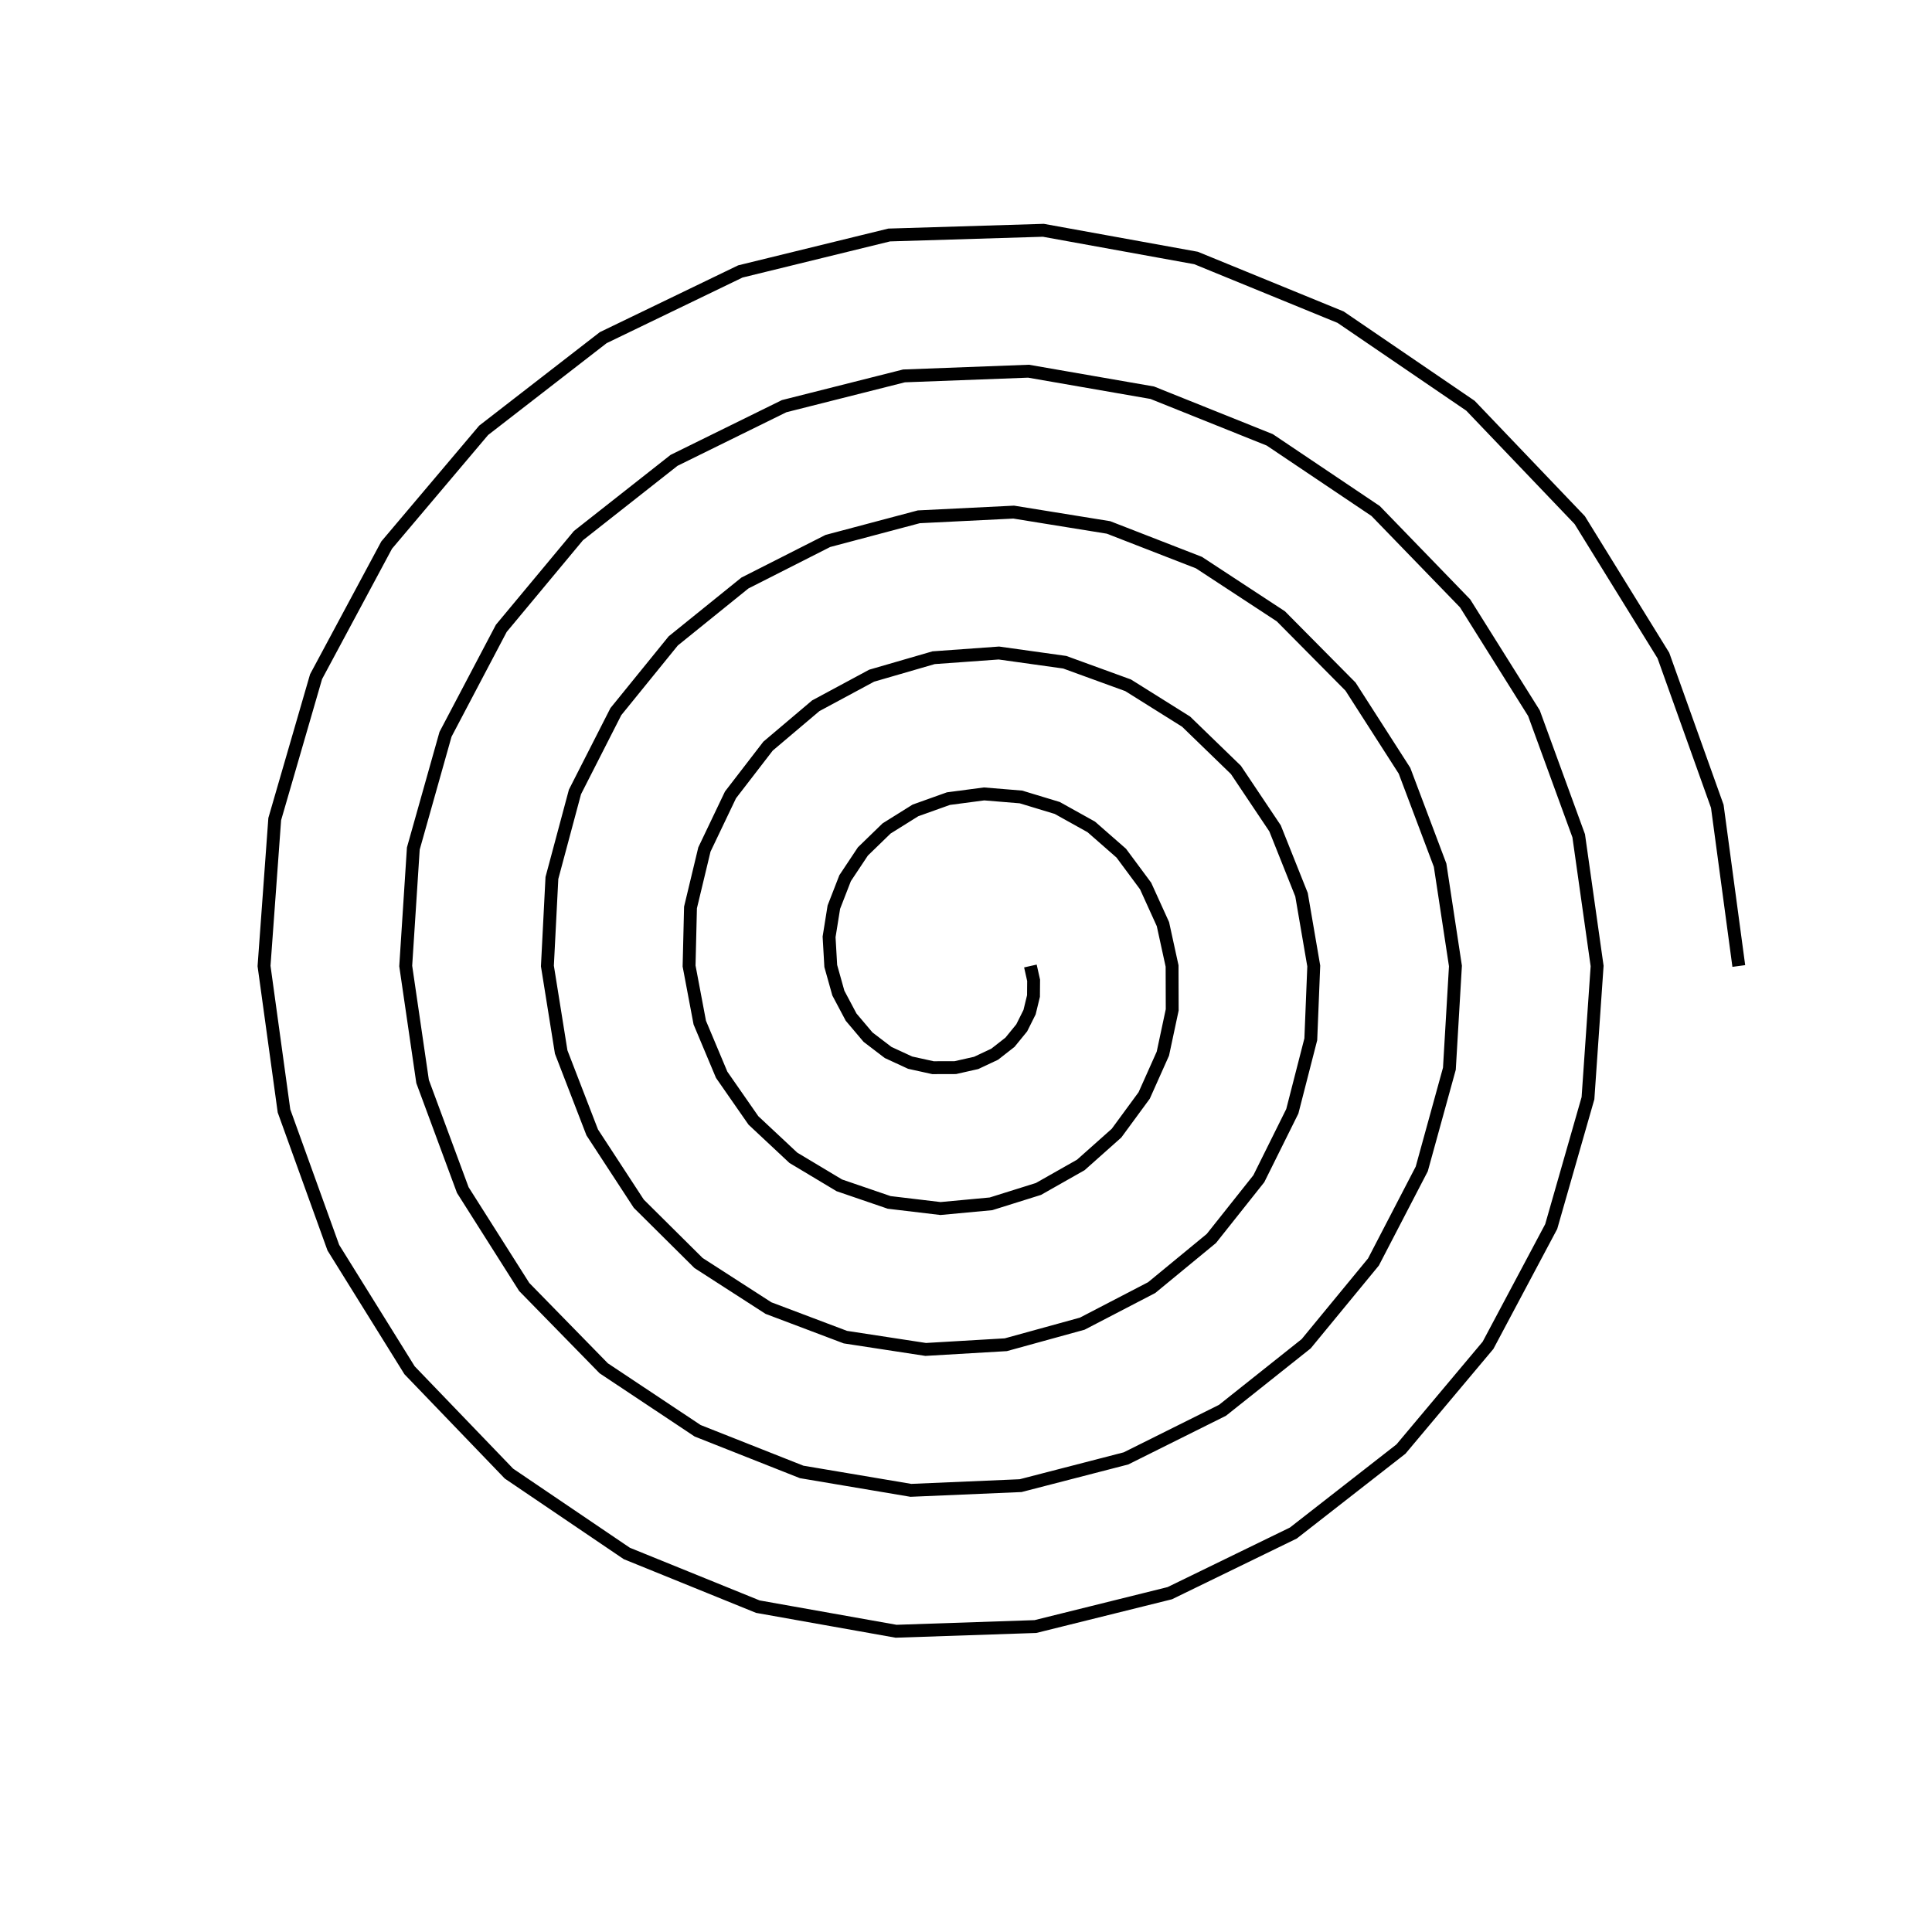
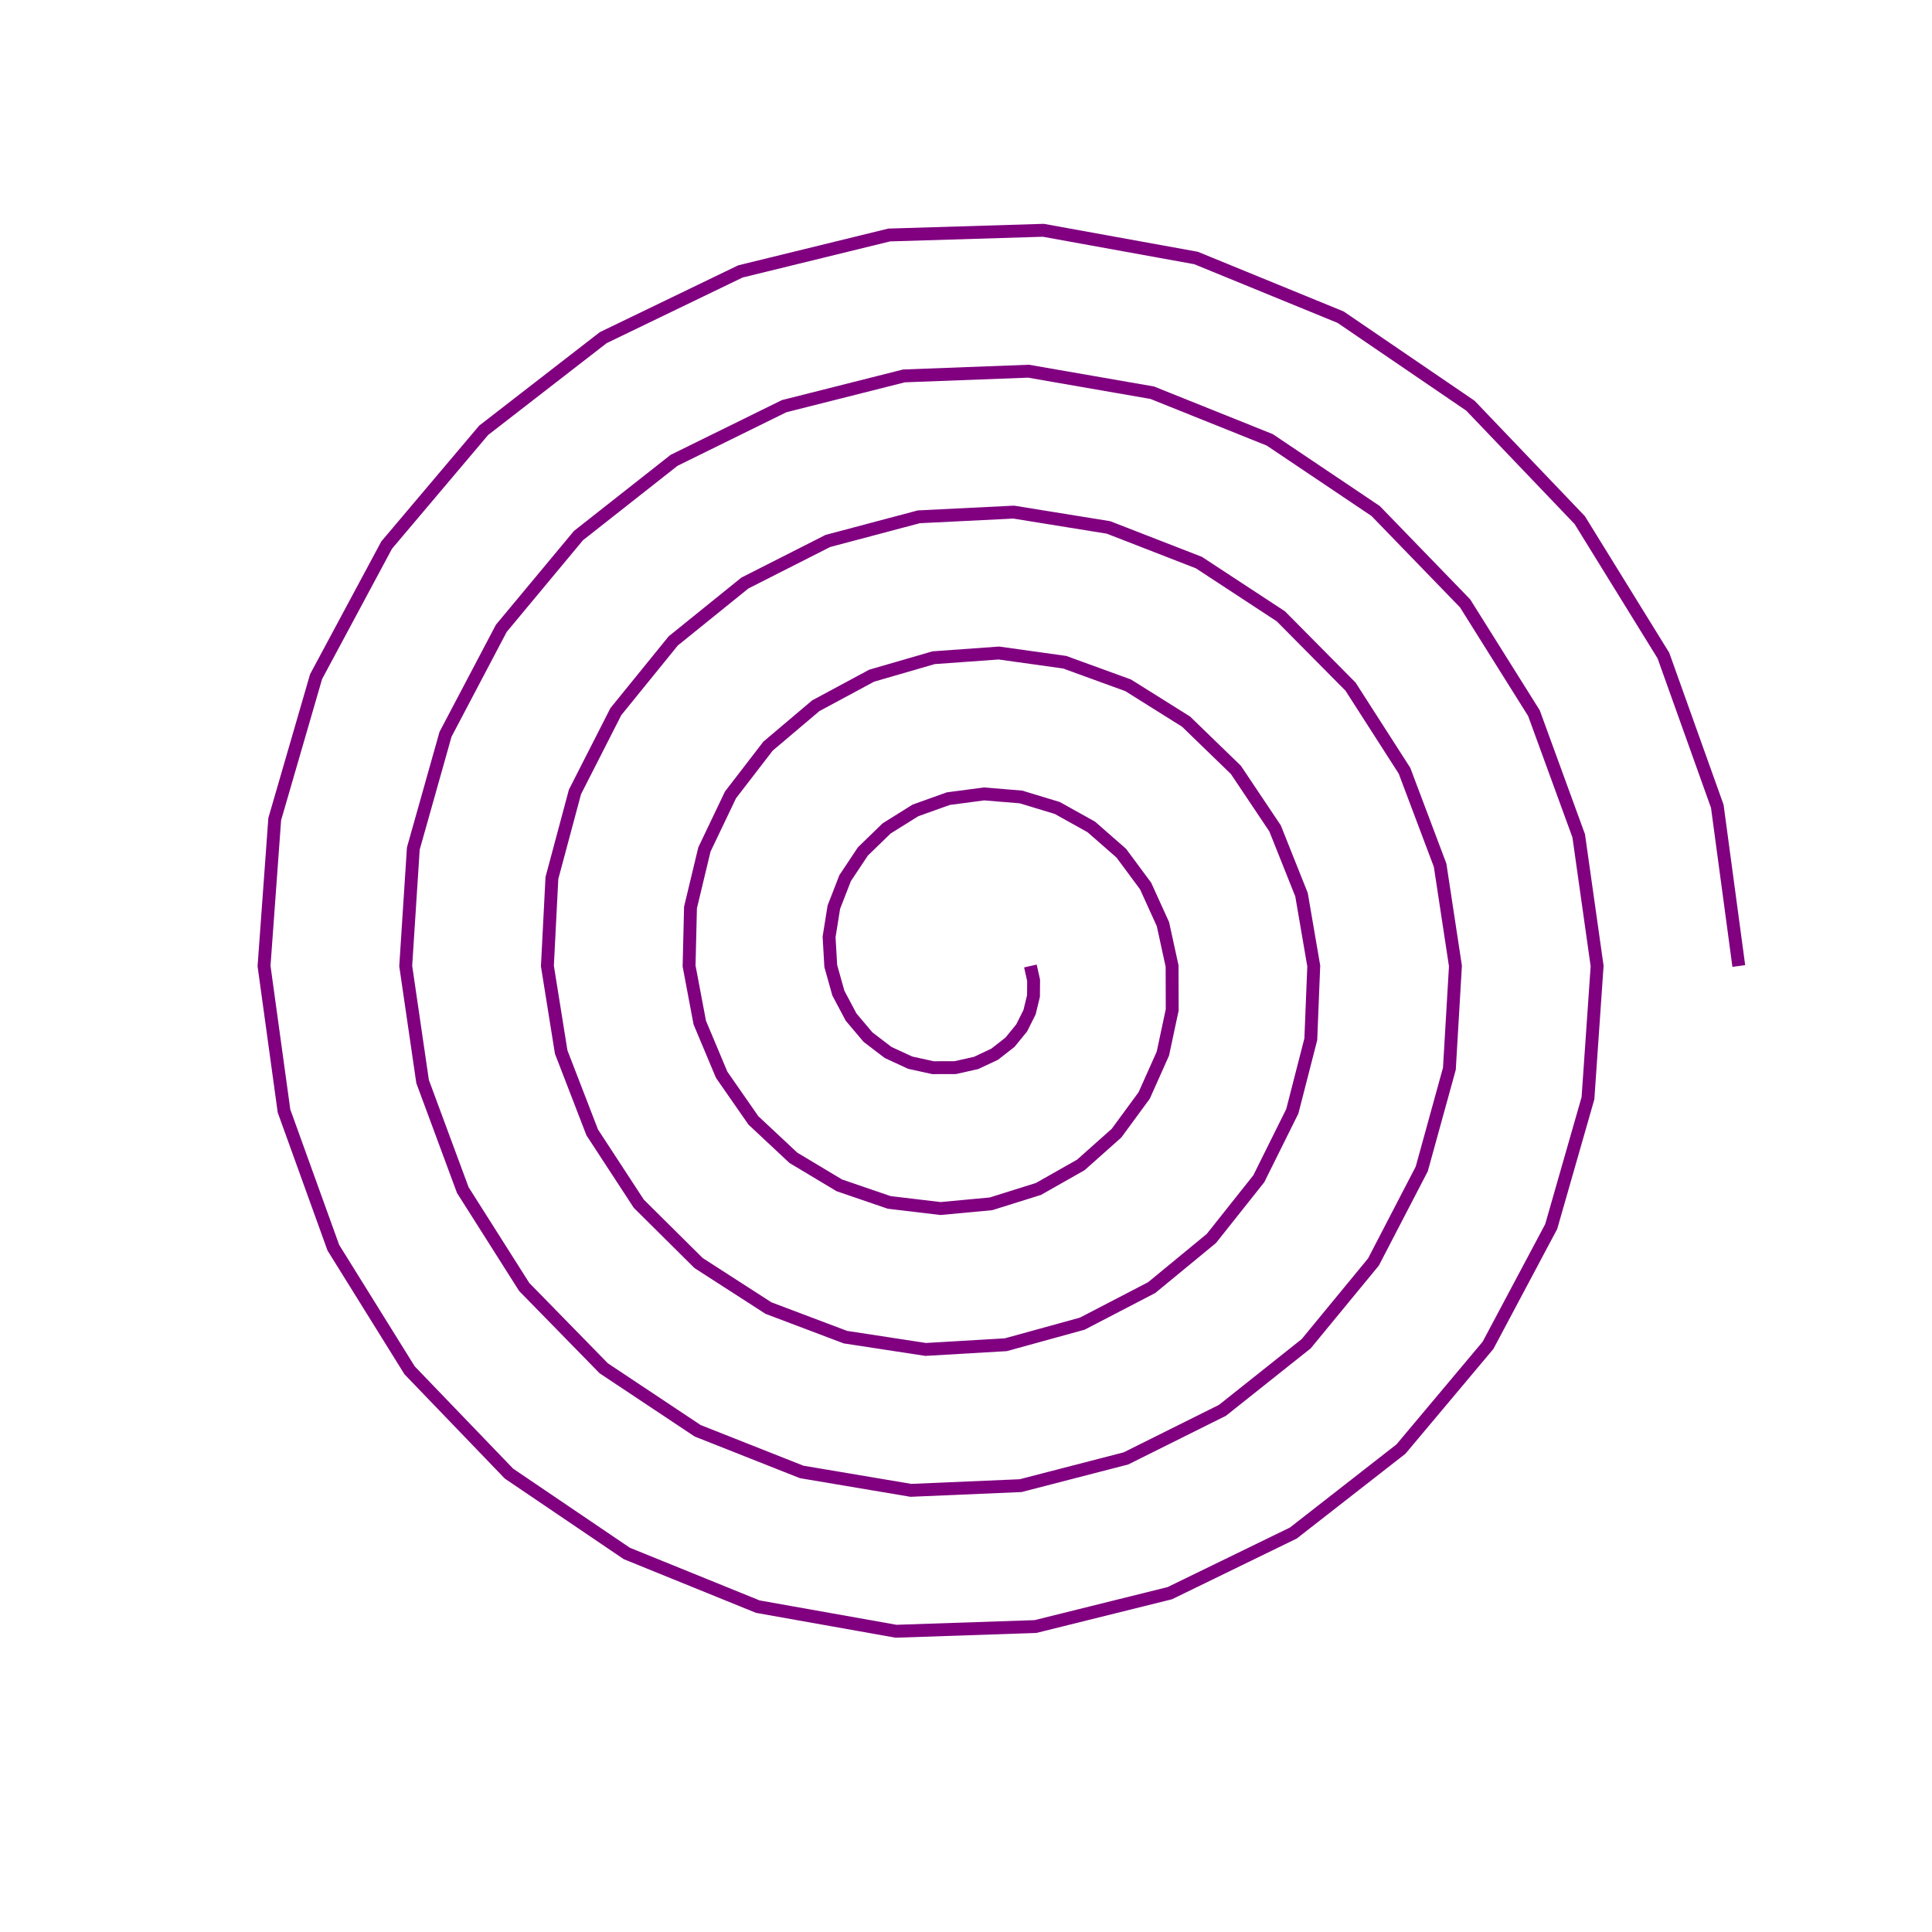
<svg xmlns="http://www.w3.org/2000/svg" width="300" height="300" viewBox="0 0 300 300">
-   <path d="M160.00,150.00 L160.50,152.23 L160.48,154.66 L159.87,157.17 L158.65,159.61 L156.83,161.84 L154.45,163.70 L151.58,165.05 L148.34,165.78 L144.87,165.79 L141.33,165.01 L137.91,163.43 L134.79,161.05 L132.16,157.94 L130.18,154.21 L129.00,150.00 L128.74,145.48 L129.48,140.86 L131.23,136.36 L133.99,132.21 L137.67,128.64 L142.15,125.84 L147.27,124.01 L152.81,123.28 L158.53,123.75 L164.17,125.46 L169.45,128.40 L174.11,132.48 L177.89,137.58 L180.58,143.50 L182.00,150.00 L182.02,156.81 L180.57,163.61 L177.67,170.10 L173.37,175.96 L167.83,180.89 L161.25,184.62 L153.88,186.93 L146.04,187.66 L138.07,186.71 L130.33,184.06 L123.19,179.78 L116.99,173.98 L112.06,166.89 L108.66,158.79 L107.00,150.00 L107.22,140.91 L109.38,131.91 L113.43,123.43 L119.26,115.86 L126.67,109.59 L135.35,104.92 L144.97,102.13 L155.11,101.40 L165.33,102.83 L175.17,106.41 L184.17,112.05 L191.91,119.55 L197.99,128.63 L202.10,138.93 L204.00,150.00 L203.54,161.38 L200.67,172.56 L195.47,183.03 L188.10,192.31 L178.83,199.94 L168.05,205.54 L156.18,208.81 L143.74,209.54 L131.27,207.63 L119.33,203.12 L108.47,196.12 L99.19,186.91 L91.96,175.84 L87.14,163.36 L85.00,150.00 L85.70,136.33 L89.28,122.97 L95.63,110.50 L104.54,99.52 L115.67,90.53 L128.55,84.00 L142.67,80.25 L157.41,79.52 L172.13,81.90 L186.17,87.36 L198.89,95.70 L209.71,106.62 L218.09,119.68 L223.62,134.35 L226.00,150.00 L225.06,165.95 L220.77,181.51 L213.27,195.96 L202.82,208.66 L189.83,218.99 L174.84,226.46 L158.48,230.69 L141.44,231.42 L124.48,228.56 L108.33,222.17 L93.75,212.47 L81.40,199.84 L71.86,184.79 L65.62,167.94 L63.00,150.00 L64.18,131.76 L69.18,114.02 L77.84,97.57 L89.82,83.17 L104.67,71.48 L121.76,63.07 L140.37,58.37 L159.71,57.64 L178.92,60.98 L197.17,68.30 L213.61,79.35 L227.50,93.69 L238.19,110.74 L245.14,129.78 L248.00,150.00 L246.58,170.53 L240.87,190.46 L231.06,208.90 L217.54,225.01 L200.83,238.05 L181.64,247.39 L160.78,252.57 L139.14,253.30 L117.68,249.48 L97.33,241.22 L79.03,228.82 L63.60,212.78 L51.76,193.74 L44.10,172.51 L41.00,150.00 L42.66,127.19 L49.08,105.07 L60.04,84.64 L75.10,66.82 L93.67,52.43 L114.96,42.15 L138.07,36.49 L162.01,35.76 L185.72,40.06 L208.17,49.25 L228.33,63.00 L245.30,80.76 L258.29,101.79 L266.66,125.20 L270.00,150.00" fill="none" stroke="black" stroke-width="2" />
+   <path d="M160.00,150.00 L160.50,152.23 L160.48,154.66 L159.87,157.17 L158.65,159.61 L156.83,161.84 L154.45,163.70 L151.58,165.05 L148.34,165.78 L144.87,165.79 L141.33,165.01 L137.91,163.43 L134.79,161.05 L132.16,157.94 L130.18,154.21 L129.00,150.00 L128.74,145.48 L129.48,140.86 L131.23,136.36 L133.99,132.21 L137.67,128.64 L142.15,125.84 L147.27,124.01 L152.81,123.28 L158.53,123.75 L164.17,125.46 L169.45,128.40 L174.11,132.48 L177.89,137.58 L180.58,143.50 L182.00,150.00 L182.02,156.81 L180.57,163.61 L177.67,170.10 L173.37,175.96 L167.83,180.89 L161.25,184.62 L153.88,186.93 L146.04,187.66 L138.07,186.71 L130.33,184.06 L123.19,179.78 L116.99,173.98 L112.06,166.89 L108.66,158.79 L107.00,150.00 L107.22,140.91 L109.38,131.91 L113.43,123.43 L119.26,115.86 L126.67,109.59 L135.35,104.92 L144.97,102.13 L155.11,101.40 L165.33,102.83 L175.17,106.41 L184.17,112.05 L191.91,119.55 L197.99,128.63 L202.10,138.93 L204.00,150.00 L203.54,161.38 L200.67,172.56 L195.47,183.03 L188.10,192.31 L178.83,199.94 L168.05,205.54 L156.18,208.81 L143.74,209.54 L131.27,207.63 L119.33,203.12 L108.47,196.12 L99.19,186.91 L91.96,175.84 L87.14,163.36 L85.00,150.00 L85.70,136.33 L89.28,122.97 L95.63,110.50 L104.54,99.52 L115.67,90.53 L128.55,84.00 L142.67,80.25 L157.41,79.52 L172.13,81.90 L186.17,87.36 L198.89,95.70 L209.71,106.62 L218.09,119.68 L223.62,134.35 L226.00,150.00 L225.06,165.95 L220.77,181.51 L213.27,195.96 L202.82,208.66 L189.83,218.99 L174.84,226.46 L158.48,230.69 L141.44,231.42 L124.48,228.56 L108.33,222.17 L93.75,212.47 L81.40,199.84 L71.86,184.79 L65.62,167.94 L63.00,150.00 L64.18,131.76 L69.18,114.02 L77.84,97.57 L89.82,83.17 L104.67,71.48 L121.76,63.07 L140.37,58.37 L159.71,57.64 L178.92,60.98 L197.17,68.30 L213.61,79.35 L227.50,93.69 L238.19,110.74 L245.14,129.78 L248.00,150.00 L246.58,170.53 L240.87,190.46 L231.06,208.90 L217.54,225.01 L200.83,238.05 L181.64,247.39 L160.78,252.57 L139.14,253.30 L117.68,249.48 L97.33,241.22 L79.03,228.82 L63.60,212.78 L51.76,193.74 L44.10,172.51 L41.00,150.00 L42.66,127.19 L49.08,105.07 L60.04,84.64 L75.10,66.82 L93.67,52.43 L114.96,42.15 L138.07,36.49 L162.01,35.76 L185.72,40.06 L208.17,49.25 L228.33,63.00 L245.30,80.76 L258.29,101.79 L266.66,125.20 L270.00,150.00" fill="none" stroke="purple" stroke-width="2" />
</svg>
